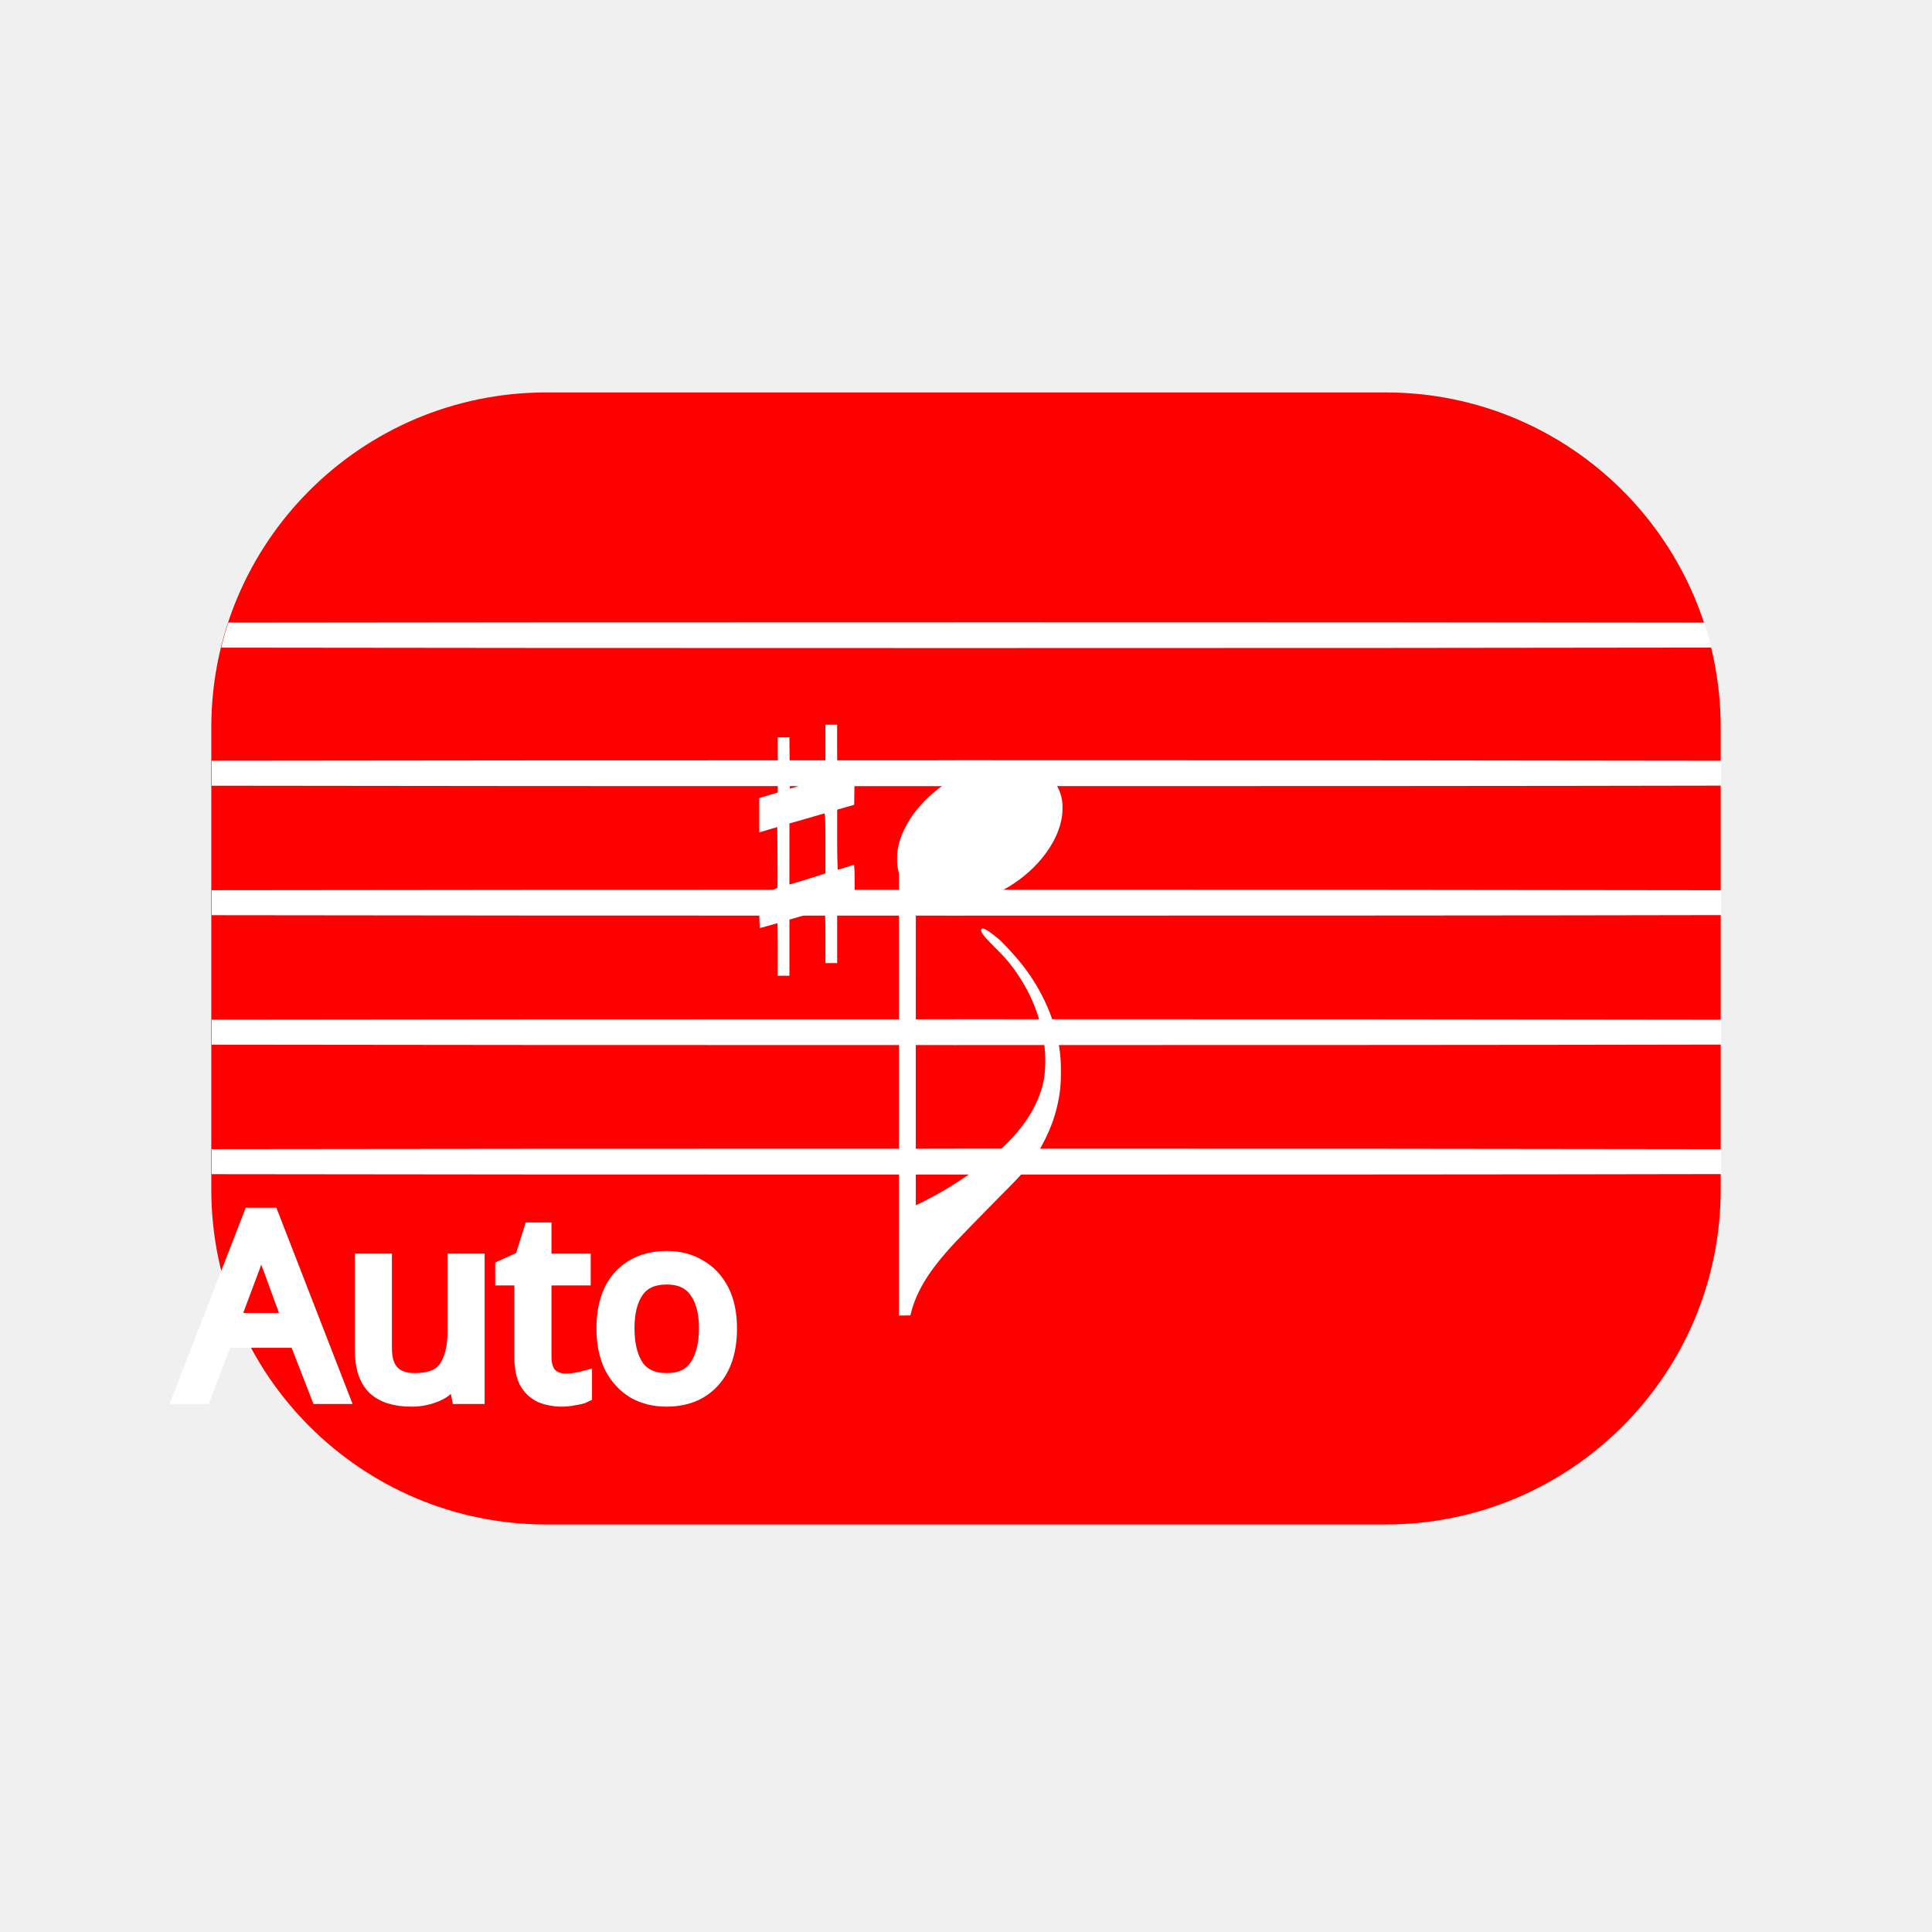
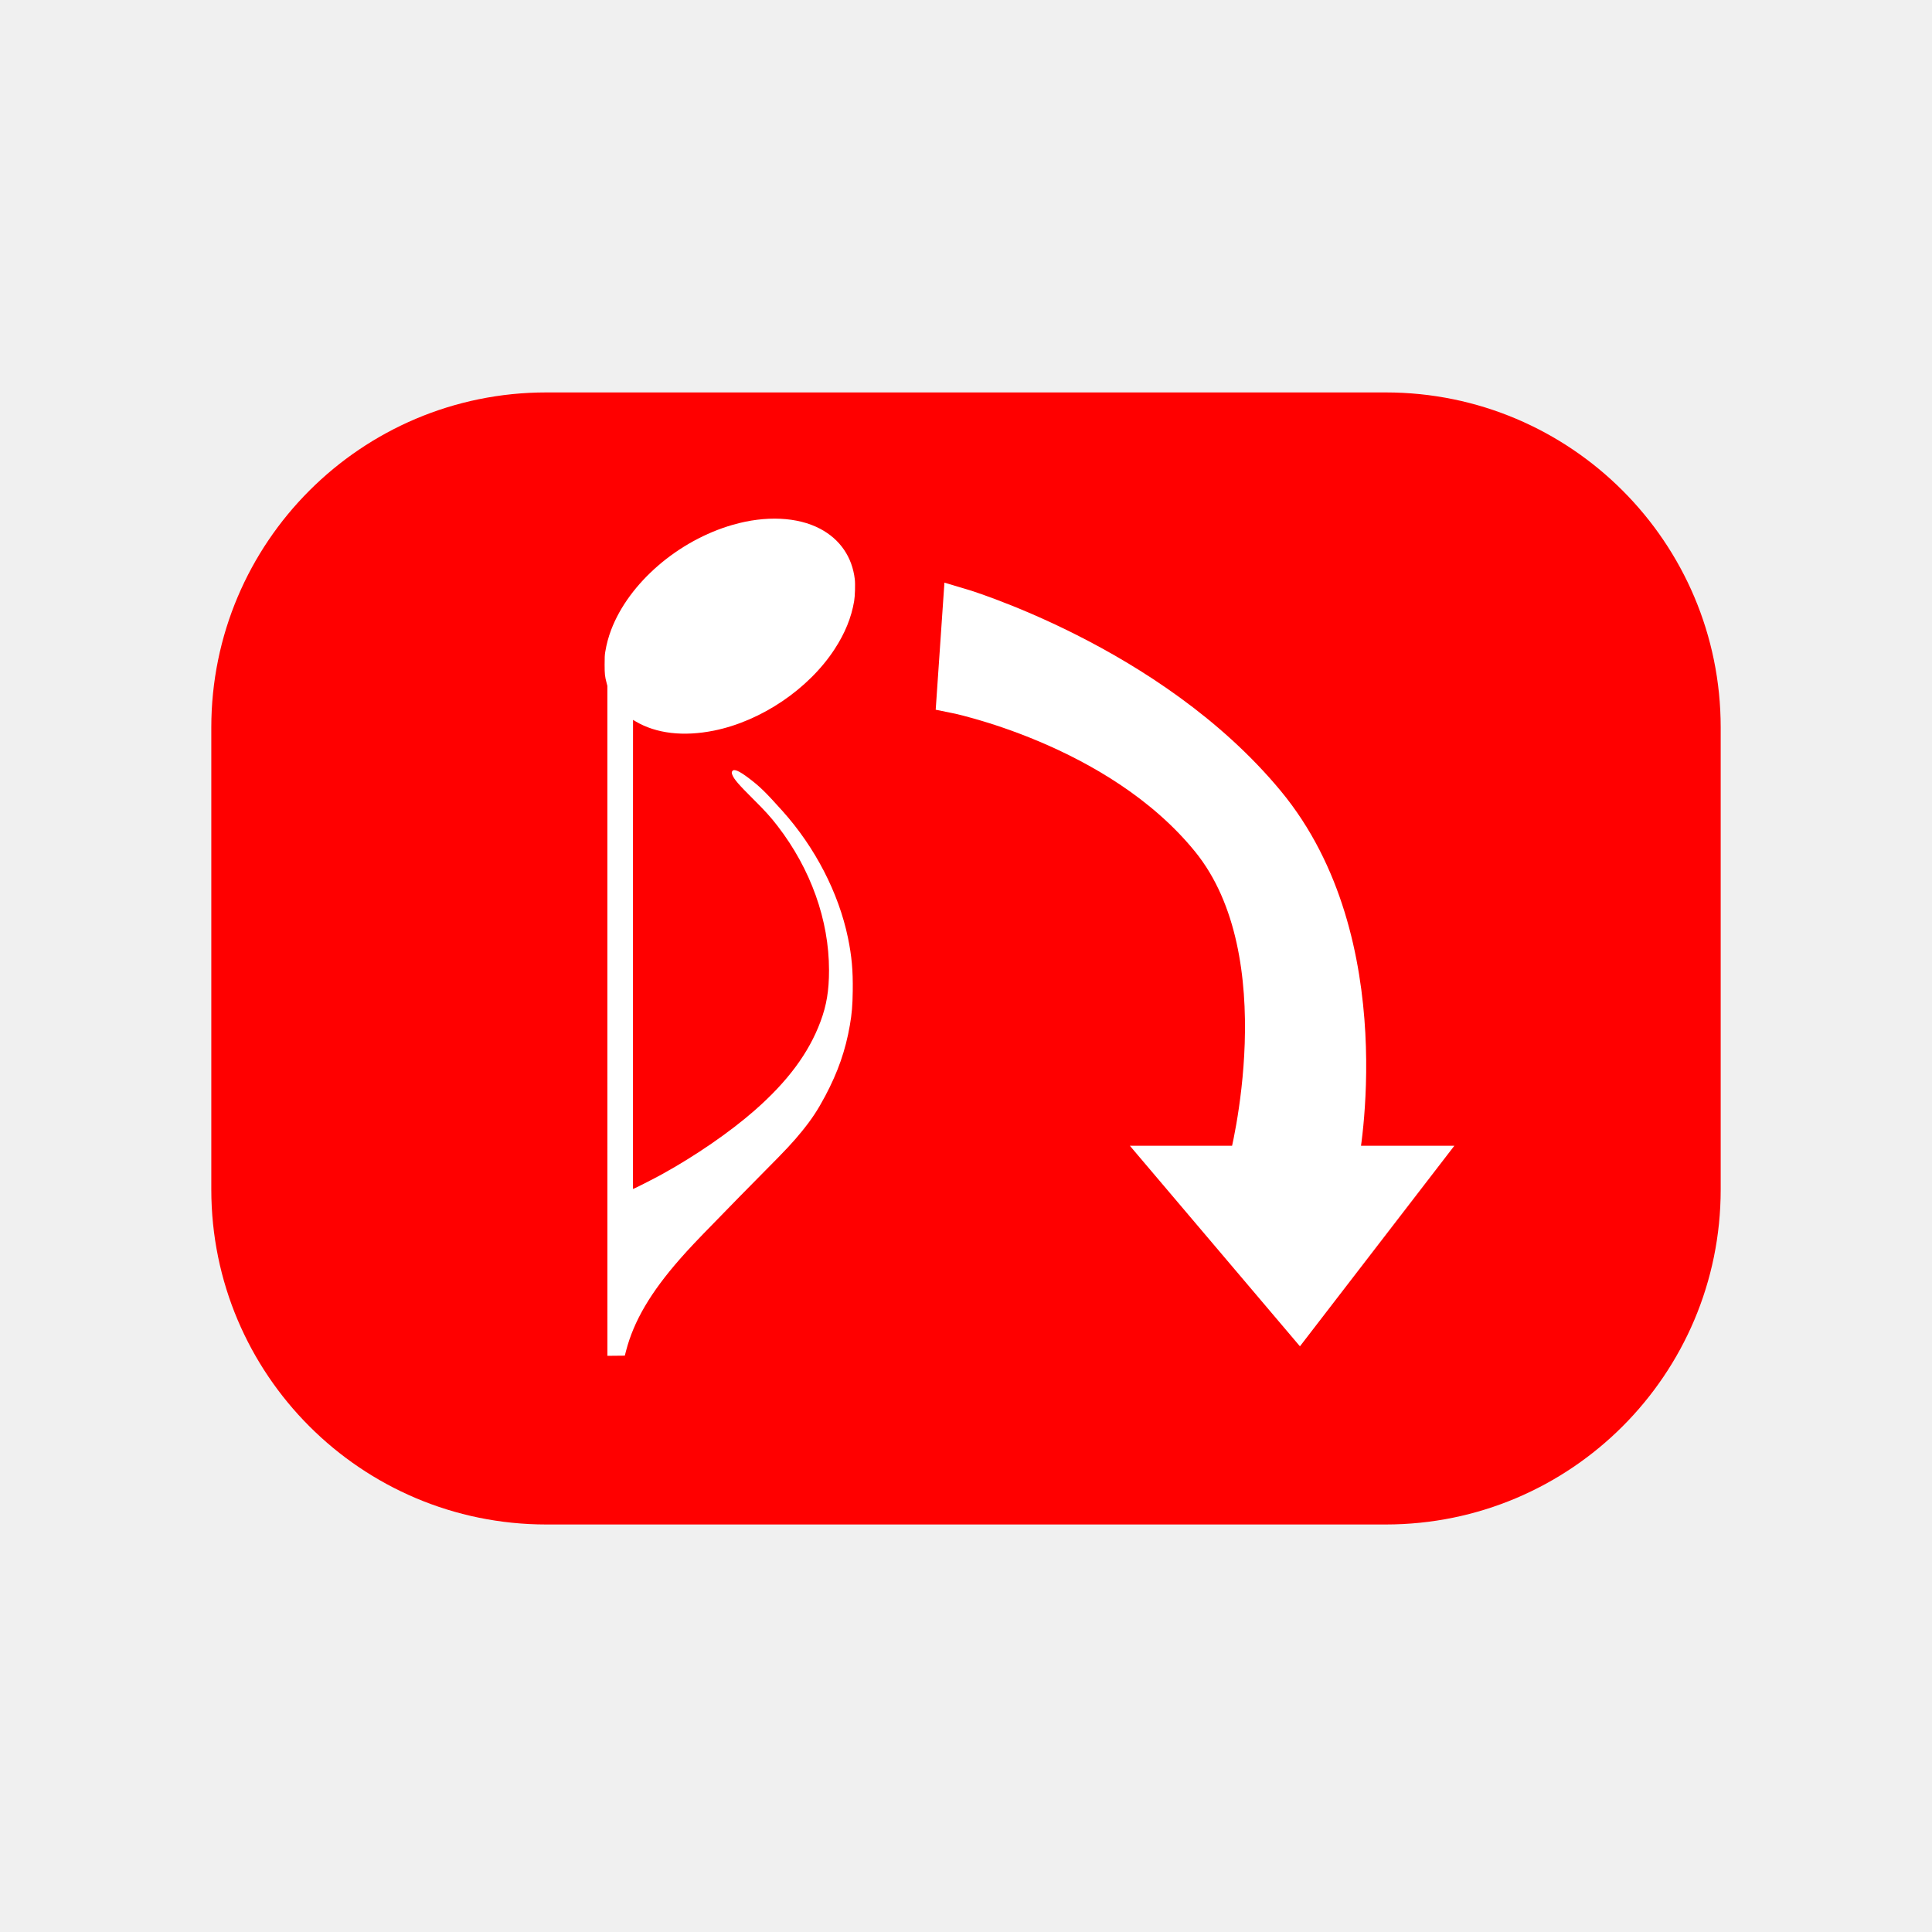
<svg xmlns="http://www.w3.org/2000/svg" width="256" height="256" viewBox="0 0 67.733 67.733" version="1.1" id="svg5" xml:space="preserve">
  <defs id="defs2" />
  <g id="layer1">
    <rect style="fill:#ff0000;stroke-width:7.723;stroke-linecap:round;paint-order:stroke markers fill" id="rect234" width="52.917" height="39.688" x="7.408" y="13.758" ry="11.745" />
-     <path style="fill:#ffffff;stroke-width:0.008" d="m 31.516,38.364 v -7.757 l -0.019,-0.071 c -0.04,-0.153 -0.045,-0.2 -0.046,-0.422 -1.22e-4,-0.166 0.003,-0.224 0.014,-0.291 0.031,-0.188 0.074,-0.347 0.139,-0.518 0.414,-1.086 1.551,-2.067 2.817,-2.43 0.758,-0.218 1.498,-0.184 2.021,0.092 0.461,0.243 0.742,0.653 0.802,1.169 0.013,0.112 0.005,0.393 -0.015,0.508 -0.066,0.383 -0.211,0.739 -0.453,1.11 -0.602,0.924 -1.697,1.664 -2.79,1.886 -0.711,0.144 -1.342,0.07 -1.821,-0.214 l -0.057,-0.034 -0.002,5.43 c -0.001,2.987 -3.64e-4,5.432 0.001,5.433 0.005,0.005 0.488,-0.241 0.671,-0.341 0.777,-0.429 1.569,-0.974 2.141,-1.474 0.769,-0.673 1.259,-1.333 1.53,-2.061 0.142,-0.382 0.197,-0.715 0.197,-1.192 -6.2e-5,-1.156 -0.421,-2.338 -1.188,-3.334 -0.164,-0.213 -0.286,-0.348 -0.573,-0.634 -0.339,-0.337 -0.437,-0.452 -0.478,-0.557 -0.017,-0.043 -0.016,-0.064 0.003,-0.088 0.04,-0.051 0.157,-6.9e-5 0.372,0.163 0.261,0.197 0.388,0.32 0.789,0.768 0.754,0.841 1.297,1.893 1.512,2.929 0.088,0.424 0.118,0.756 0.111,1.236 -0.005,0.34 -0.02,0.525 -0.067,0.794 -0.1,0.58 -0.275,1.083 -0.57,1.638 -0.176,0.33 -0.311,0.535 -0.54,0.819 -0.201,0.248 -0.386,0.447 -0.849,0.91 -0.199,0.2 -0.468,0.472 -0.597,0.606 -0.129,0.134 -0.393,0.404 -0.586,0.601 -0.384,0.392 -0.592,0.612 -0.79,0.838 -0.683,0.778 -1.071,1.439 -1.25,2.129 l -0.029,0.112 -0.201,0.002 -0.201,0.002 z" id="path8423" />
-     <path id="rect234-3" style="fill:#ffffff;stroke-width:7.723;stroke-linecap:round;paint-order:stroke markers fill" d="m 33.511,21.813 c -10.654,0 -18.973,0.003 -25.506,0.014 -0.094,0.288 -0.177,0.581 -0.249,0.878 6.567,0.011 14.972,0.015 25.755,0.015 11.248,0 19.81,-0.004 26.494,-0.017 -0.072,-0.296 -0.155,-0.588 -0.249,-0.875 -6.646,-0.012 -15.153,-0.016 -26.245,-0.016 z m 0,4.842 c -10.993,0 -19.467,0.004 -26.089,0.015 v 0.876 c 6.621,0.012 15.096,0.015 26.089,0.015 11.459,0 20.094,-0.004 26.828,-0.018 v -0.872 c -6.733,-0.013 -15.369,-0.018 -26.828,-0.018 z m 0,4.539 c -10.993,0 -19.467,0.004 -26.089,0.015 v 0.877 c 6.621,0.012 15.096,0.015 26.089,0.015 11.459,0 20.094,-0.004 26.828,-0.018 v -0.873 c -6.733,-0.013 -15.369,-0.018 -26.828,-0.018 z m 0,4.539 c -10.993,0 -19.467,0.004 -26.089,0.015 v 0.877 c 6.621,0.012 15.096,0.015 26.089,0.015 11.459,0 20.094,-0.004 26.828,-0.018 v -0.873 c -6.733,-0.013 -15.369,-0.018 -26.828,-0.018 z m 0,4.539 c -10.993,0 -19.467,0.004 -26.089,0.015 v 0.877 c 6.621,0.012 15.096,0.015 26.089,0.015 11.459,0 20.094,-0.004 26.828,-0.018 v -0.873 c -6.733,-0.013 -15.369,-0.018 -26.828,-0.018 z" />
-     <text xml:space="preserve" style="font-style:normal;font-variant:normal;font-weight:normal;font-stretch:normal;font-size:8.876px;font-family:'French Script MT';-inkscape-font-specification:'French Script MT';text-align:center;text-anchor:middle;fill:#ffffff;fill-opacity:1;stroke:#ffffff;stroke-width:0.52;stroke-linecap:round;stroke-dasharray:none;stroke-opacity:1;paint-order:stroke markers fill" x="21.958" y="48.961" id="text8516">
-       <tspan id="tspan8514" style="font-style:normal;font-variant:normal;font-weight:normal;font-stretch:normal;font-family:'French Script MT';-inkscape-font-specification:'French Script MT';stroke-width:0.52" x="21.958" y="48.961">Auto</tspan>
-     </text>
-     <path style="fill:#ffffff;stroke-width:0.034" d="m 27.267,33.285 c 0,-0.506 -0.005,-0.921 -0.01,-0.921 -0.006,0 -0.14,0.038 -0.298,0.085 -0.158,0.046 -0.3,0.085 -0.314,0.085 -0.014,3.85e-4 -0.026,-0.266 -0.026,-0.593 v -0.593 l 0.31,-0.095 c 0.171,-0.052 0.317,-0.112 0.324,-0.132 0.008,-0.02 0.01,-0.506 0.005,-1.081 l -0.009,-1.044 -0.315,0.093 -0.315,0.093 v -0.602 -0.602 l 0.324,-0.097 0.324,-0.097 v -0.967 -0.967 h 0.204 0.204 l 0.009,0.9 0.009,0.9 0.622,-0.192 0.622,-0.192 4.39e-4,-0.929 4.38e-4,-0.929 h 0.205 0.205 v 0.853 c 0,0.479 0.013,0.853 0.031,0.853 0.029,0 0.436,-0.121 0.537,-0.16 0.04,-0.015 0.046,0.083 0.039,0.622 l -0.009,0.64 -0.298,0.085 -0.298,0.084 v 1.053 c 0,0.579 0.013,1.053 0.028,1.053 0.015,0 0.141,-0.038 0.279,-0.085 0.138,-0.047 0.263,-0.085 0.279,-0.085 0.015,0 0.028,0.282 0.028,0.626 v 0.626 l -0.307,0.092 -0.307,0.092 v 1.004 1.004 H 29.142 28.938 v -0.938 c 0,-0.516 -0.012,-0.938 -0.026,-0.938 -0.014,-1.42e-4 -0.298,0.079 -0.631,0.175 l -0.605,0.176 v 0.984 0.984 h -0.205 -0.205 z m 1.134,-2.494 0.537,-0.17 v -1.059 c 0,-0.832 -0.009,-1.055 -0.043,-1.044 -0.023,0.008 -0.307,0.09 -0.631,0.183 l -0.588,0.168 -2.71e-4,1.069 -2.7e-4,1.069 0.094,-0.023 c 0.052,-0.013 0.335,-0.1 0.631,-0.193 z" id="path8580" />
+     <path style="fill:#ffffff;stroke-width:0.011" d="M 21.294,35.79 V 24.047 L 21.266,23.94 C 21.205,23.708 21.198,23.637 21.197,23.301 c -1.85e-4,-0.252 0.004,-0.34 0.021,-0.44 0.047,-0.285 0.112,-0.525 0.21,-0.784 0.627,-1.644 2.348,-3.129 4.265,-3.679 1.148,-0.33 2.268,-0.278 3.06,0.14 0.697,0.368 1.123,0.989 1.215,1.77 0.02,0.169 0.007,0.595 -0.023,0.769 -0.099,0.579 -0.319,1.119 -0.685,1.681 -0.911,1.398 -2.569,2.519 -4.224,2.855 -1.077,0.218 -2.032,0.106 -2.757,-0.324 l -0.086,-0.051 -0.003,8.221 c -0.002,4.522 -5.52e-4,8.223 0.002,8.226 0.008,0.008 0.739,-0.364 1.016,-0.517 1.177,-0.649 2.376,-1.475 3.241,-2.232 1.164,-1.019 1.906,-2.019 2.316,-3.12 0.215,-0.578 0.299,-1.082 0.299,-1.805 -9.3e-5,-1.75 -0.638,-3.539 -1.799,-5.047 -0.248,-0.322 -0.433,-0.527 -0.868,-0.959 -0.513,-0.511 -0.661,-0.684 -0.724,-0.844 -0.025,-0.064 -0.024,-0.096 0.005,-0.133 0.061,-0.077 0.237,-1.05e-4 0.564,0.246 0.395,0.298 0.587,0.485 1.195,1.163 1.141,1.273 1.964,2.867 2.29,4.435 0.133,0.642 0.179,1.144 0.169,1.87 -0.007,0.514 -0.031,0.795 -0.101,1.201 -0.152,0.878 -0.417,1.639 -0.863,2.479 -0.266,0.5 -0.471,0.811 -0.818,1.239 -0.304,0.375 -0.585,0.676 -1.285,1.378 -0.301,0.302 -0.708,0.715 -0.904,0.917 -0.196,0.202 -0.595,0.612 -0.887,0.91 -0.581,0.593 -0.896,0.926 -1.196,1.268 -1.034,1.178 -1.621,2.178 -1.893,3.223 l -0.044,0.17 -0.305,0.003 -0.305,0.003 z" id="path8423" />
+     <path id="rect1004" style="fill:#ffffff;stroke:#ffffff;stroke-width:1.056;stroke-linecap:round;paint-order:stroke markers fill" d="m 33.363,24.453 c 0,0 5.745,1.124 8.95,5.078 3.205,3.954 1.302,11.165 1.302,11.165 h -2.864 l 4.803,5.664 4.361,-5.664 h -2.816 c 0,0 1.508,-7.662 -2.604,-12.63 -4.112,-4.967 -10.903,-6.949 -10.903,-6.949 z" />
  </g>
</svg>
